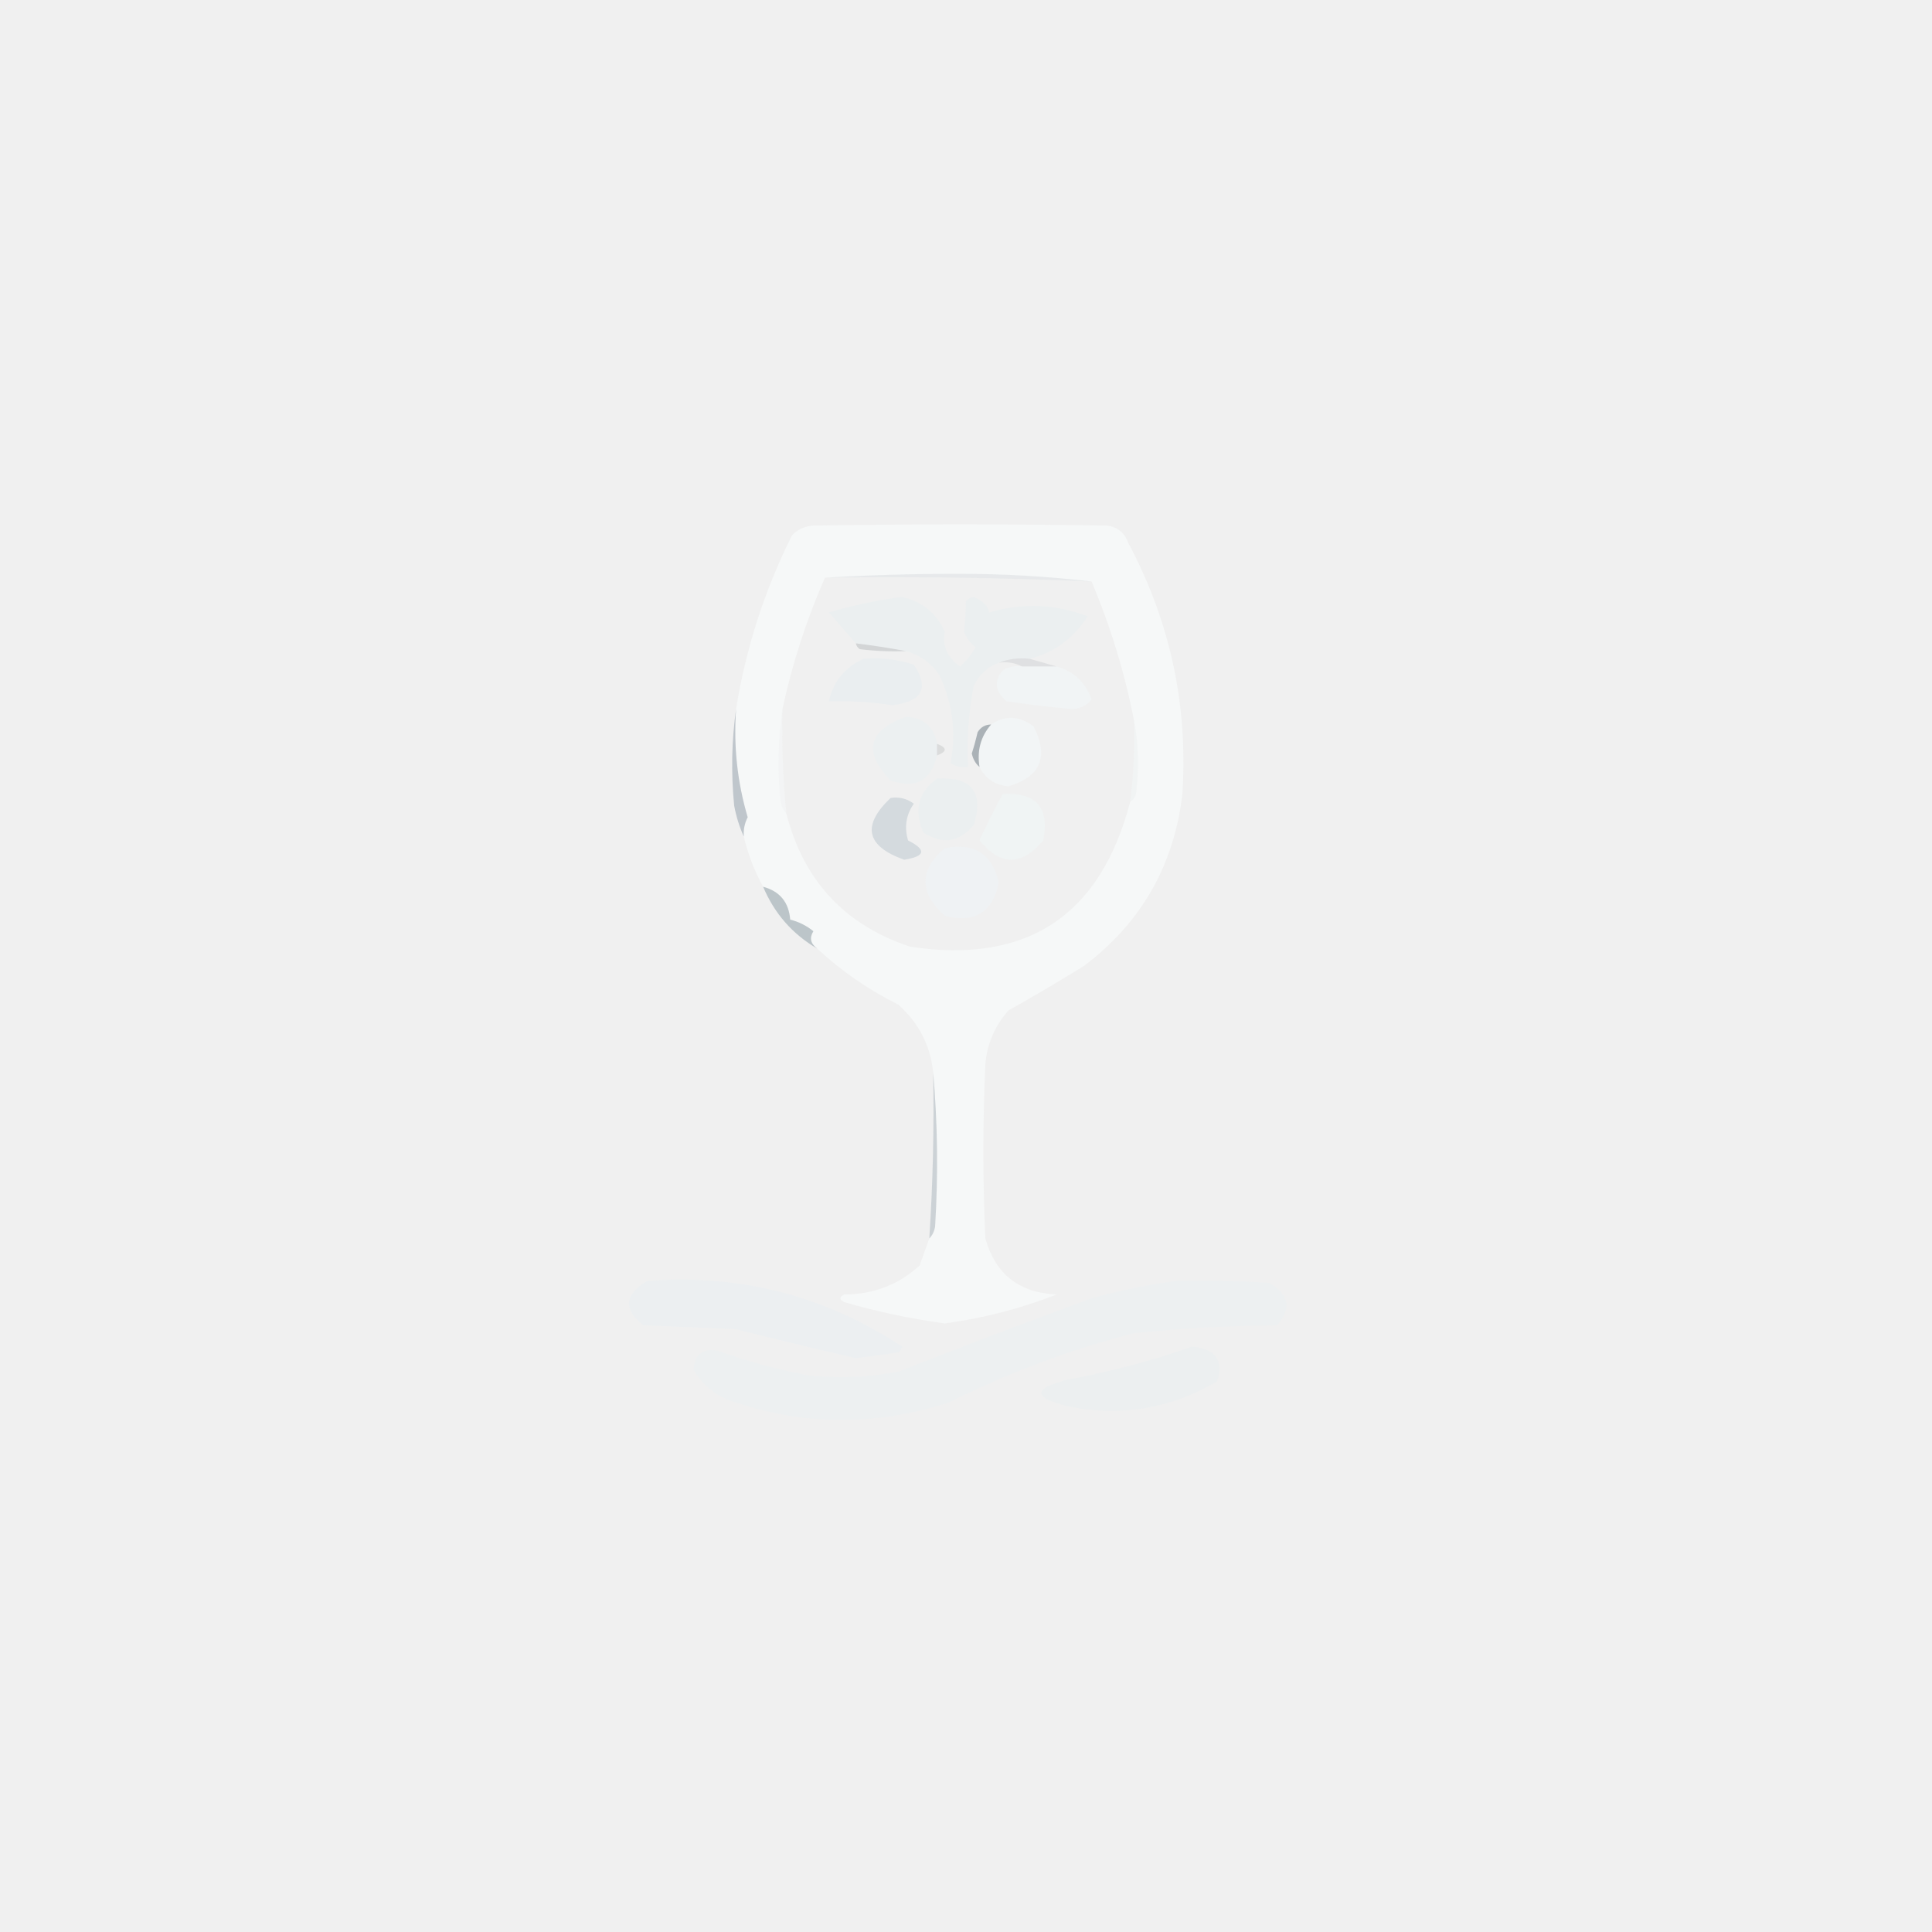
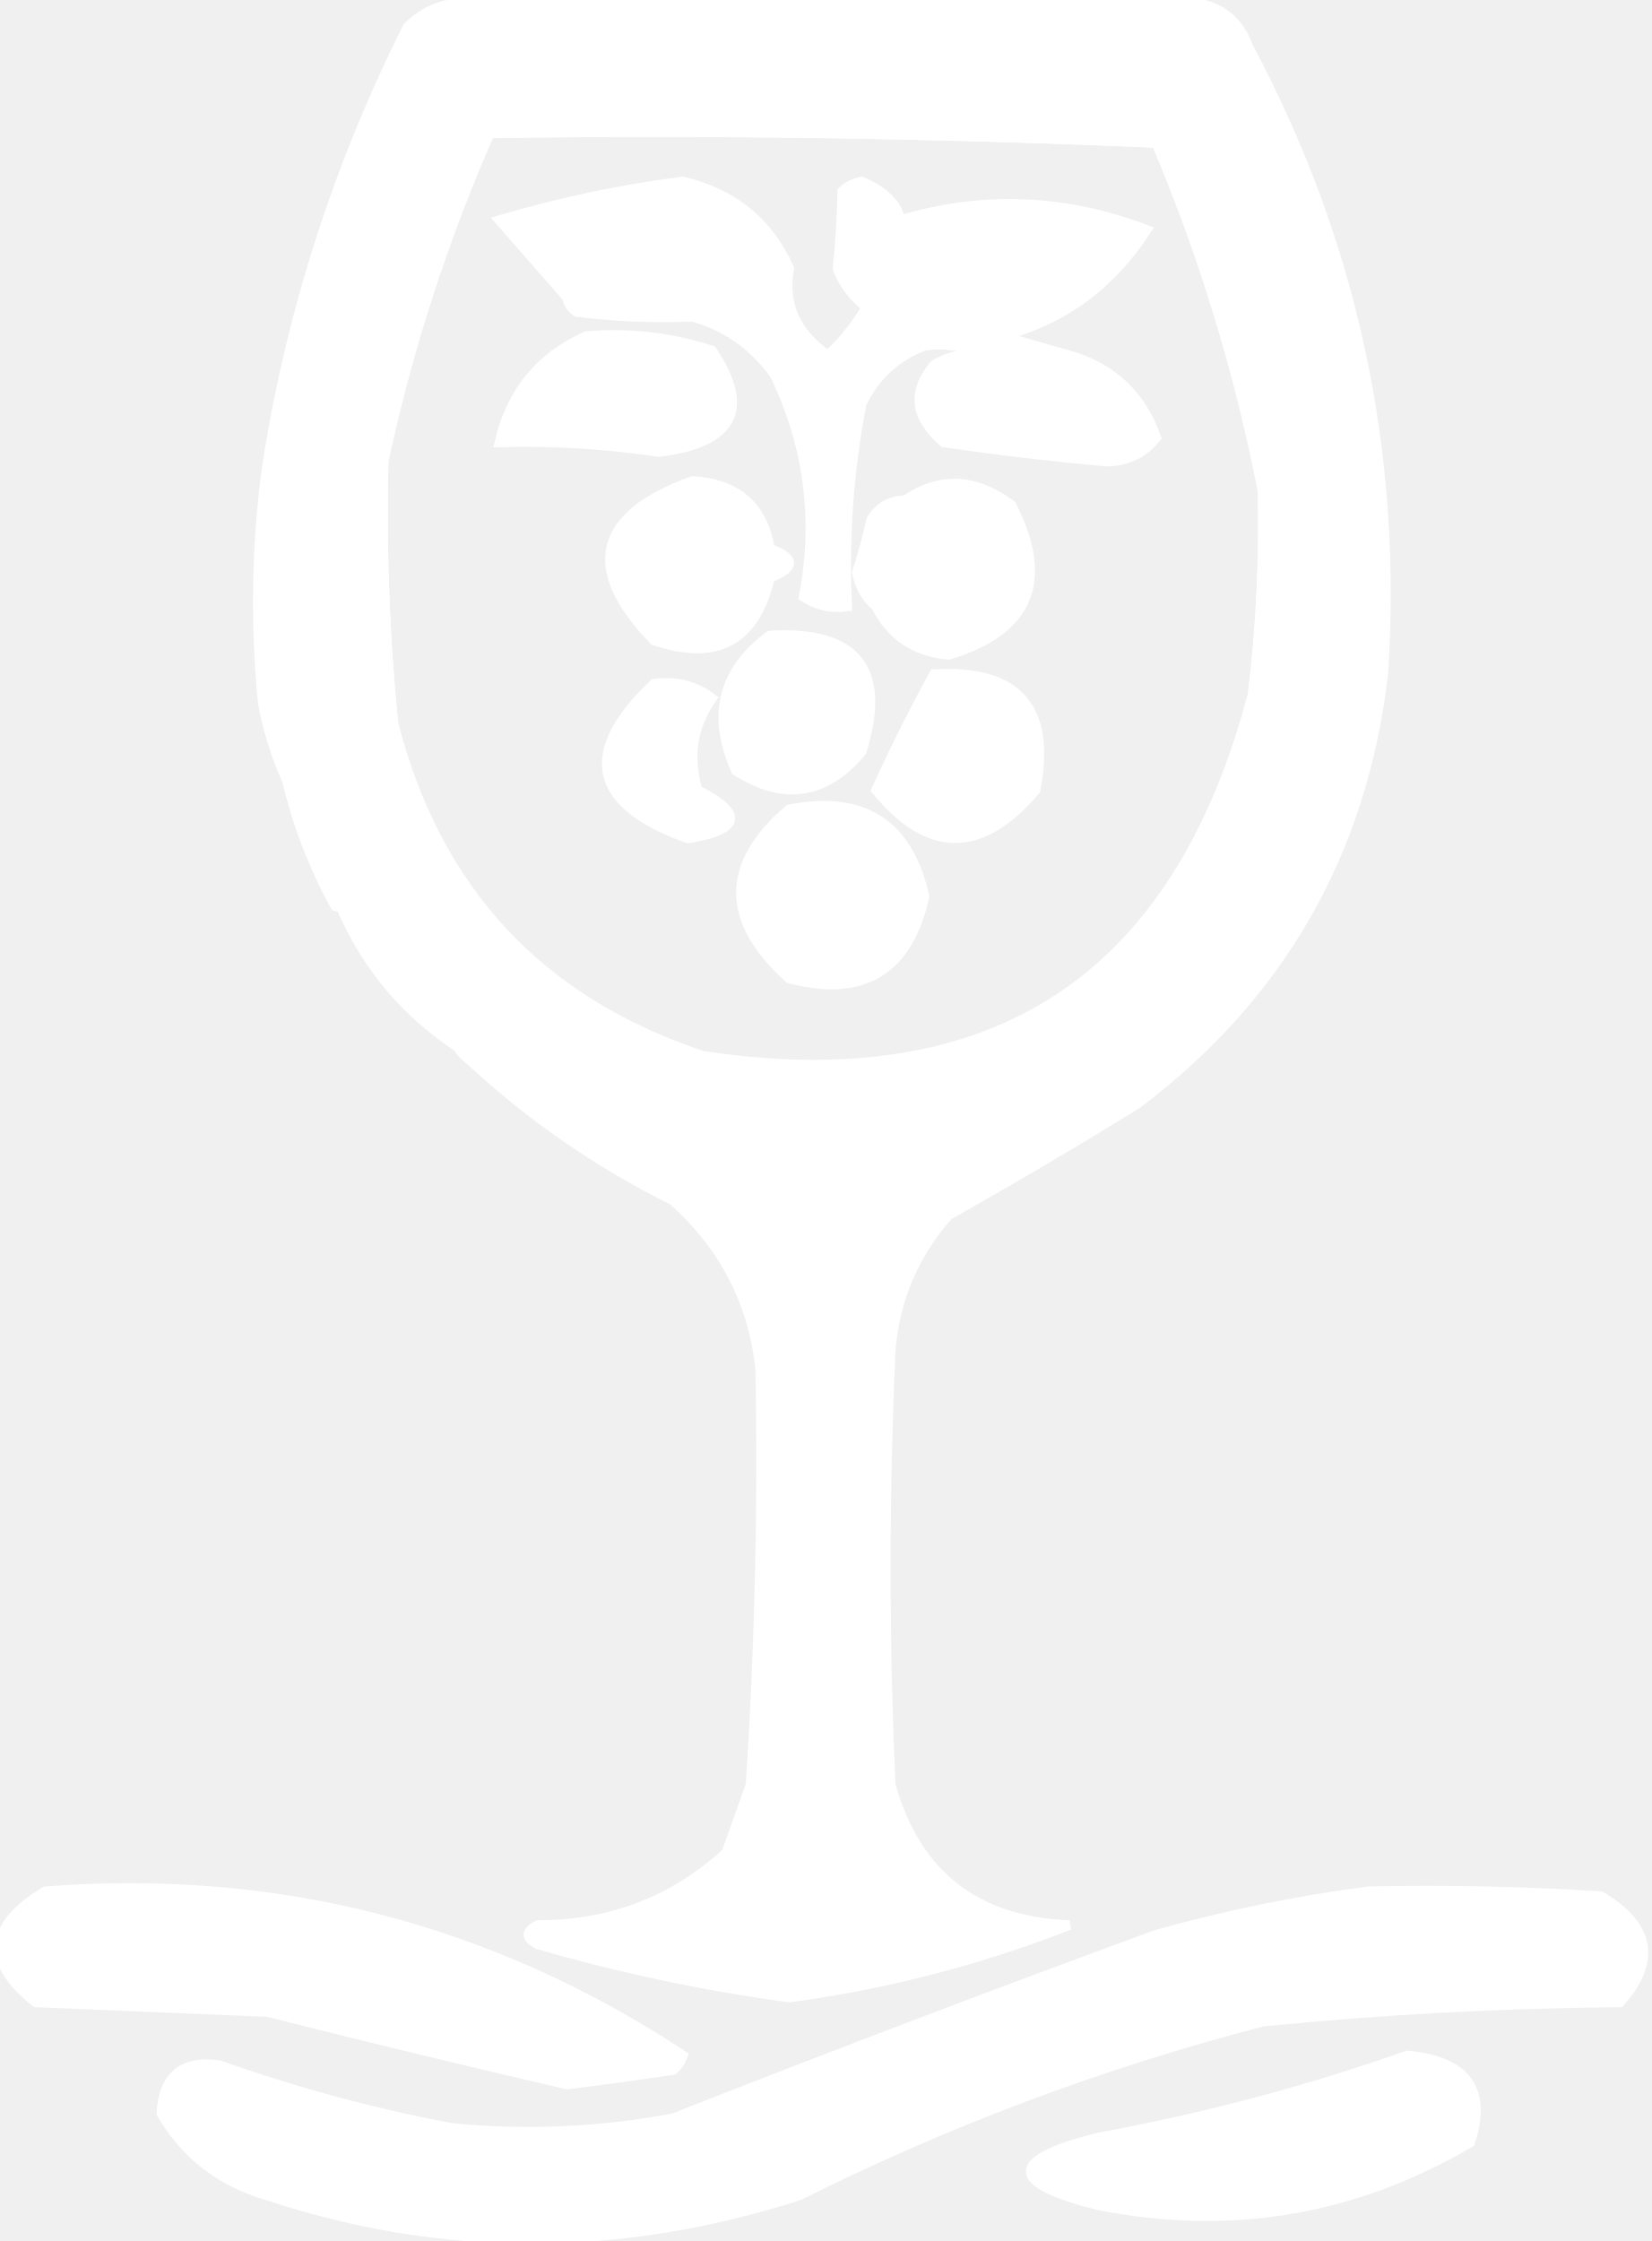
- <svg xmlns="http://www.w3.org/2000/svg" version="1.1" width="500px" height="500px" style="shape-rendering:geometricPrecision; text-rendering:geometricPrecision; image-rendering:optimizeQuality; fill-rule:evenodd; clip-rule:evenodd">
-   <g>
-     <path style="opacity:0.999" fill="#f6f8f8" d="M 240.5,320.5 C 241.268,319.737 241.768,318.737 242,317.5C 242.827,303.994 242.66,290.66 241.5,277.5C 240.798,270.599 237.798,264.765 232.5,260C 224.737,256.131 217.737,251.298 211.5,245.5C 209.752,244.211 209.419,242.711 210.5,241C 208.725,239.561 206.725,238.561 204.5,238C 204.144,233.494 201.811,230.661 197.5,229.5C 195.243,225.395 193.576,221.061 192.5,216.5C 192.357,214.738 192.691,213.071 193.5,211.5C 190.809,202.404 189.809,193.071 190.5,183.5C 193.018,167.765 197.851,152.765 205,138.5C 206.491,136.996 208.324,136.163 210.5,136C 235.748,135.608 261.081,135.608 286.5,136C 289.232,136.398 291.065,137.898 292,140.5C 302.835,160.839 307.501,182.506 306,205.5C 303.818,224.001 295.318,238.835 280.5,250C 274.082,253.959 267.582,257.793 261,261.5C 257.452,265.469 255.452,270.135 255,275.5C 254.333,290.5 254.333,305.5 255,320.5C 257.632,329.794 263.798,334.627 273.5,335C 264.182,338.648 254.515,341.148 244.5,342.5C 235.691,341.298 227.025,339.464 218.5,337C 217.167,336.333 217.167,335.667 218.5,335C 226.048,334.998 232.548,332.498 238,327.5C 238.847,325.146 239.68,322.812 240.5,320.5 Z M 213.5,149.5 C 236.575,149.178 259.575,149.511 282.5,150.5C 287.401,162.101 291.068,174.101 293.5,186.5C 293.674,193.535 293.341,200.535 292.5,207.5C 284.749,237.083 265.749,249.583 235.5,245C 218.582,239.352 207.915,227.852 203.5,210.5C 202.617,201.533 202.284,192.533 202.5,183.5C 205.017,171.799 208.683,160.466 213.5,149.5 Z" />
+ <svg xmlns="http://www.w3.org/2000/svg" width="171" height="232" viewBox="0 0 171 232" fill="none">
+   <g clip-path="url(#clip0_2170_1901)">
+     <mask id="mask0_2170_1901" style="mask-type:luminance" maskUnits="userSpaceOnUse" x="0" y="0" width="171" height="232">
+       <path d="M171 0H0V232H171V0Z" fill="white" />
+     </mask>
+     <g mask="url(#mask0_2170_1901)">
+       <path fill-rule="evenodd" clip-rule="evenodd" d="M77.707 184.794C78.475 184.031 78.975 183.031 79.207 181.794C80.034 168.288 79.867 154.954 78.707 141.794C78.005 134.893 75.005 129.059 69.707 124.294C61.944 120.425 54.944 115.592 48.707 109.794C46.959 108.505 46.626 107.005 47.707 105.294C45.932 103.855 43.932 102.855 41.707 102.294C41.351 97.788 39.018 94.955 34.707 93.794C32.45 89.689 30.783 85.355 29.707 80.794C29.564 79.032 29.898 77.365 30.707 75.794C28.016 66.698 27.016 57.365 27.707 47.794C30.225 32.059 35.058 17.059 42.207 2.794C43.698 1.29 45.531 0.457 47.707 0.294C72.955 -0.098 98.288 -0.098 123.707 0.294C126.439 0.692 128.272 2.192 129.207 4.794C140.042 25.133 144.708 46.8 143.207 69.794C141.025 88.295 132.525 103.129 117.707 114.294C111.289 118.253 104.789 122.087 98.207 125.794C94.659 129.763 92.659 134.429 92.207 139.794C91.54 154.794 91.54 169.794 92.207 184.794C94.839 194.088 101.005 198.921 110.707 199.294C101.389 202.942 91.722 205.442 81.707 206.794C72.898 205.592 64.232 203.758 55.707 201.294C54.374 200.627 54.374 199.961 55.707 199.294C63.255 199.292 69.755 196.792 75.207 191.794C76.054 189.44 76.887 187.106 77.707 184.794ZM50.707 13.794C73.782 13.472 96.782 13.805 119.707 14.794C124.608 26.395 128.275 38.395 130.707 50.794C130.881 57.829 130.548 64.829 129.707 71.794C121.956 101.377 102.956 113.877 72.707 109.294C55.789 103.646 45.122 92.146 40.707 74.794C39.824 65.827 39.491 56.827 39.707 47.794C42.224 36.093 45.89 24.76 50.707 13.794Z" fill="white" stroke="white" />
+       <path fill-rule="evenodd" clip-rule="evenodd" d="M50.707 13.794C62.035 13.127 73.535 12.794 85.207 12.794C97.06 12.795 108.56 13.462 119.707 14.794C96.782 13.805 73.782 13.472 50.707 13.794Z" fill="white" stroke="white" />
+       <path fill-rule="evenodd" clip-rule="evenodd" d="M103.707 34.794C100.822 34.488 98.155 34.821 95.707 35.794C92.758 36.908 90.592 38.908 89.207 41.794C87.868 48.72 87.368 55.72 87.707 62.794C86.063 63.008 84.563 62.674 83.207 61.794C84.73 53.775 83.73 46.108 80.207 38.794C78.026 35.766 75.193 33.766 71.707 32.794C67.514 32.011 63.18 31.345 58.707 30.794C56.396 28.147 54.063 25.48 51.707 22.794C58.151 20.896 64.484 19.563 70.707 18.794C75.933 20.031 79.599 23.031 81.707 27.794C81.035 31.47 82.368 34.47 85.707 36.794C87.27 35.349 88.603 33.683 89.707 31.794C88.322 30.743 87.322 29.41 86.707 27.794C86.985 25.227 87.151 22.561 87.207 19.794C87.768 19.272 88.435 18.939 89.207 18.794C91.571 19.806 92.905 21.139 93.207 22.794C101.754 20.25 110.254 20.583 118.707 23.794C115.033 29.495 110.033 33.162 103.707 34.794Z" fill="white" stroke="white" />
+       <path fill-rule="evenodd" clip-rule="evenodd" d="M58.707 30.794C63.18 31.345 67.514 32.011 71.707 32.794C67.693 32.96 63.693 32.793 59.707 32.294C59.151 31.911 58.818 31.411 58.707 30.794Z" fill="white" stroke="white" />
+       <path fill-rule="evenodd" clip-rule="evenodd" d="M60.707 34.794C65.174 34.427 69.507 34.927 73.707 36.294C77.761 42.353 75.928 45.853 68.207 46.794C62.736 45.976 57.236 45.642 51.707 45.794C52.905 40.601 55.905 36.935 60.707 34.794Z" fill="white" stroke="white" />
+       <path fill-rule="evenodd" clip-rule="evenodd" d="M95.707 35.794C98.155 34.821 100.822 34.488 103.707 34.794C106.04 35.461 108.374 36.127 110.707 36.794C107.707 36.794 104.707 36.794 101.707 36.794C99.942 35.833 97.942 35.499 95.707 35.794Z" fill="white" stroke="white" />
+       <path fill-rule="evenodd" clip-rule="evenodd" d="M101.707 36.794C104.707 36.794 107.707 36.794 110.707 36.794C115.154 38.074 118.154 40.907 119.707 45.294C118.493 46.863 116.826 47.696 114.707 47.794C108.998 47.291 103.332 46.625 97.707 45.794C94.722 43.26 94.389 40.593 96.707 37.794C98.252 36.842 99.919 36.509 101.707 36.794Z" fill="white" stroke="white" />
+       <path fill-rule="evenodd" clip-rule="evenodd" d="M79.707 56.794C79.707 57.794 79.707 58.794 79.707 59.794C78.201 66.34 74.201 68.507 67.707 66.294C60.506 58.838 61.839 53.338 71.707 49.794C76.307 50.068 78.974 52.401 79.707 56.794Z" fill="white" stroke="white" />
+       <path fill-rule="evenodd" clip-rule="evenodd" d="M90.707 62.794C90.014 58.541 91.014 54.875 93.707 51.794C97.295 49.333 100.962 49.499 104.707 52.294C108.706 60.123 106.539 65.29 98.207 67.794C94.743 67.485 92.243 65.818 90.707 62.794Z" fill="white" stroke="white" />
+       <path fill-rule="evenodd" clip-rule="evenodd" d="M39.707 47.794C39.491 56.827 39.824 65.827 40.707 74.794C39.939 74.031 39.439 73.031 39.207 71.794C38.384 63.617 38.551 55.617 39.707 47.794Z" fill="white" stroke="white" />
+       <path fill-rule="evenodd" clip-rule="evenodd" d="M79.707 56.794C82.374 57.794 82.374 58.794 79.707 59.794C79.707 58.794 79.707 57.794 79.707 56.794Z" fill="white" stroke="white" />
+       <path fill-rule="evenodd" clip-rule="evenodd" d="M93.707 51.794C91.014 54.875 90.014 58.541 90.707 62.794C89.682 61.92 89.015 60.753 88.707 59.294C89.285 57.483 89.785 55.649 90.207 53.794C91.023 52.471 92.19 51.805 93.707 51.794Z" fill="white" stroke="white" />
+       <path fill-rule="evenodd" clip-rule="evenodd" d="M130.707 50.794C131.86 56.947 132.027 63.28 131.207 69.794C130.929 70.71 130.429 71.376 129.707 71.794C130.548 64.829 130.881 57.829 130.707 50.794Z" fill="white" stroke="white" />
+       <path fill-rule="evenodd" clip-rule="evenodd" d="M79.707 65.794C88.692 65.273 91.859 69.273 89.207 77.794C85.502 82.276 81.169 82.943 76.207 79.794C73.643 74.046 74.81 69.379 79.707 65.794Z" fill="white" stroke="white" />
+       <path fill-rule="evenodd" clip-rule="evenodd" d="M27.707 47.794C27.016 57.365 28.016 66.698 30.707 75.794C29.898 77.365 29.564 79.032 29.707 80.794C28.586 78.34 27.753 75.673 27.207 72.794C26.384 64.284 26.55 55.95 27.707 47.794Z" fill="white" stroke="white" />
+       <path fill-rule="evenodd" clip-rule="evenodd" d="M96.707 69.794C105.36 69.281 108.86 73.281 107.207 81.794C101.619 88.428 96.119 88.428 90.707 81.794C92.583 77.662 94.583 73.662 96.707 69.794Z" fill="white" stroke="white" />
+       <path fill-rule="evenodd" clip-rule="evenodd" d="M67.707 70.794C69.957 70.475 71.957 70.975 73.707 72.294C71.703 75.135 71.203 78.301 72.207 81.794C77.058 84.241 76.725 85.908 71.207 86.794C61.343 83.267 60.177 77.934 67.707 70.794Z" fill="white" stroke="white" />
+       <path fill-rule="evenodd" clip-rule="evenodd" d="M81.707 83.794C89.361 82.282 94.027 85.282 95.707 92.794C94.028 100.469 89.361 103.303 81.707 101.294C75.049 95.291 75.049 89.458 81.707 83.794Z" fill="white" stroke="white" />
+       <path fill-rule="evenodd" clip-rule="evenodd" d="M34.707 93.794C39.018 94.955 41.351 97.788 41.707 102.294C43.932 102.855 45.932 103.855 47.707 105.294C46.626 107.005 46.959 108.505 48.707 109.794C42.287 106.038 37.62 100.705 34.707 93.794Z" fill="white" />
+       <path fill-rule="evenodd" clip-rule="evenodd" d="M78.707 141.794C79.867 154.954 80.034 168.288 79.207 181.794C78.975 183.031 78.475 184.031 77.707 184.794C78.638 170.49 78.971 156.157 78.707 141.794Z" fill="white" stroke="white" />
+       <path fill-rule="evenodd" clip-rule="evenodd" d="M4.707 195.794C28.687 193.955 50.687 199.622 70.707 212.794C70.498 213.38 70.164 213.88 69.707 214.294C66.047 214.841 62.38 215.341 58.707 215.794C48.354 213.399 38.021 210.899 27.707 208.294C19.707 207.961 11.707 207.627 3.707 207.294C-1.549 203.16 -1.216 199.327 4.707 195.794Z" fill="white" stroke="white" />
+       <path fill-rule="evenodd" clip-rule="evenodd" d="M141.707 195.794C149.714 195.628 157.714 195.794 165.707 196.294C170.849 199.336 171.516 203.002 167.707 207.294C155.326 207.399 142.993 208.066 130.707 209.294C114.079 213.608 98.079 219.608 82.707 227.294C64.072 233.266 45.738 233.266 27.707 227.294C22.838 225.877 19.171 223.043 16.707 218.794C16.909 214.923 18.909 213.257 22.707 213.794C30.526 216.582 38.526 218.749 46.707 220.294C54.422 221.056 62.088 220.723 69.707 219.294C86.307 212.761 102.973 206.428 119.707 200.294C127.05 198.241 134.383 196.741 141.707 195.794Z" fill="white" stroke="white" />
+       <path fill-rule="evenodd" clip-rule="evenodd" d="M145.707 212.794C151.808 213.351 153.975 216.351 152.207 221.794C140.24 228.843 127.407 231.01 113.707 228.294C104.374 225.961 104.374 223.627 113.707 221.294C124.727 219.265 135.394 216.432 145.707 212.794Z" fill="white" stroke="white" />
+     </g>
  </g>
-   <g>
-     <path style="opacity:0.208" fill="#acb4ba" d="M 213.5,149.5 C 224.828,148.833 236.328,148.5 248,148.5C 259.853,148.501 271.353,149.168 282.5,150.5C 259.575,149.511 236.575,149.178 213.5,149.5 Z" />
-   </g>
-   <g>
-     <path style="opacity:0.999" fill="#ebeff0" d="M 266.5,170.5 C 263.615,170.194 260.948,170.527 258.5,171.5C 255.551,172.614 253.385,174.614 252,177.5C 250.661,184.426 250.161,191.426 250.5,198.5C 248.856,198.714 247.356,198.38 246,197.5C 247.523,189.481 246.523,181.814 243,174.5C 240.819,171.472 237.986,169.472 234.5,168.5C 230.307,167.717 225.973,167.051 221.5,166.5C 219.189,163.853 216.856,161.186 214.5,158.5C 220.944,156.602 227.277,155.269 233.5,154.5C 238.726,155.737 242.392,158.737 244.5,163.5C 243.828,167.176 245.161,170.176 248.5,172.5C 250.063,171.055 251.396,169.389 252.5,167.5C 251.115,166.449 250.115,165.116 249.5,163.5C 249.778,160.933 249.944,158.267 250,155.5C 250.561,154.978 251.228,154.645 252,154.5C 254.364,155.512 255.698,156.845 256,158.5C 264.547,155.956 273.047,156.289 281.5,159.5C 277.826,165.201 272.826,168.868 266.5,170.5 Z" />
-   </g>
-   <g>
-     <path style="opacity:0.255" fill="#7d868b" d="M 221.5,166.5 C 225.973,167.051 230.307,167.717 234.5,168.5C 230.486,168.666 226.486,168.499 222.5,168C 221.944,167.617 221.611,167.117 221.5,166.5 Z" />
-   </g>
-   <g>
-     <path style="opacity:1" fill="#eaeef0" d="M 223.5,170.5 C 227.967,170.133 232.3,170.633 236.5,172C 240.554,178.059 238.721,181.559 231,182.5C 225.529,181.682 220.029,181.348 214.5,181.5C 215.698,176.307 218.698,172.641 223.5,170.5 Z" />
-   </g>
-   <g>
-     <path style="opacity:0.176" fill="#90949d" d="M 258.5,171.5 C 260.948,170.527 263.615,170.194 266.5,170.5C 268.833,171.167 271.167,171.833 273.5,172.5C 270.5,172.5 267.5,172.5 264.5,172.5C 262.735,171.539 260.735,171.205 258.5,171.5 Z" />
-   </g>
-   <g>
-     <path style="opacity:0.999" fill="#f1f4f5" d="M 264.5,172.5 C 267.5,172.5 270.5,172.5 273.5,172.5C 277.947,173.78 280.947,176.613 282.5,181C 281.286,182.569 279.619,183.402 277.5,183.5C 271.791,182.997 266.125,182.331 260.5,181.5C 257.515,178.966 257.182,176.299 259.5,173.5C 261.045,172.548 262.712,172.215 264.5,172.5 Z" />
-   </g>
-   <g>
-     <path style="opacity:1" fill="#ecf0f1" d="M 242.5,192.5 C 242.5,193.5 242.5,194.5 242.5,195.5C 240.994,202.046 236.994,204.213 230.5,202C 223.299,194.544 224.632,189.044 234.5,185.5C 239.1,185.774 241.767,188.107 242.5,192.5 Z" />
-   </g>
-   <g>
-     <path style="opacity:0.999" fill="#f2f5f6" d="M 253.5,198.5 C 252.807,194.247 253.807,190.581 256.5,187.5C 260.088,185.039 263.755,185.205 267.5,188C 271.499,195.829 269.332,200.996 261,203.5C 257.536,203.191 255.036,201.524 253.5,198.5 Z" />
-   </g>
-   <g>
-     <path style="opacity:0.067" fill="#c4cacc" d="M 202.5,183.5 C 202.284,192.533 202.617,201.533 203.5,210.5C 202.732,209.737 202.232,208.737 202,207.5C 201.177,199.323 201.344,191.323 202.5,183.5 Z" />
-   </g>
-   <g>
-     <path style="opacity:0.122" fill="#3f4a4c" d="M 242.5,192.5 C 245.167,193.5 245.167,194.5 242.5,195.5C 242.5,194.5 242.5,193.5 242.5,192.5 Z" />
-   </g>
-   <g>
-     <path style="opacity:0.918" fill="#a5adb2" d="M 256.5,187.5 C 253.807,190.581 252.807,194.247 253.5,198.5C 252.475,197.626 251.808,196.459 251.5,195C 252.078,193.189 252.578,191.355 253,189.5C 253.816,188.177 254.983,187.511 256.5,187.5 Z" />
-   </g>
-   <g>
-     <path style="opacity:0.057" fill="#aab0b3" d="M 293.5,186.5 C 294.653,192.653 294.82,198.986 294,205.5C 293.722,206.416 293.222,207.082 292.5,207.5C 293.341,200.535 293.674,193.535 293.5,186.5 Z" />
-   </g>
-   <g>
-     <path style="opacity:1" fill="#ebeff0" d="M 242.5,201.5 C 251.485,200.979 254.652,204.979 252,213.5C 248.295,217.982 243.962,218.649 239,215.5C 236.436,209.752 237.603,205.085 242.5,201.5 Z" />
-   </g>
-   <g>
-     <path style="opacity:0.996" fill="#bfc6cc" d="M 190.5,183.5 C 189.809,193.071 190.809,202.404 193.5,211.5C 192.691,213.071 192.357,214.738 192.5,216.5C 191.379,214.046 190.546,211.379 190,208.5C 189.177,199.99 189.343,191.656 190.5,183.5 Z" />
-   </g>
-   <g>
-     <path style="opacity:0.997" fill="#f0f4f4" d="M 259.5,205.5 C 268.153,204.987 271.653,208.987 270,217.5C 264.412,224.134 258.912,224.134 253.5,217.5C 255.376,213.368 257.376,209.368 259.5,205.5 Z" />
-   </g>
-   <g>
-     <path style="opacity:0.993" fill="#d4dade" d="M 230.5,206.5 C 232.75,206.181 234.75,206.681 236.5,208C 234.496,210.841 233.996,214.007 235,217.5C 239.851,219.947 239.518,221.614 234,222.5C 224.136,218.973 222.97,213.64 230.5,206.5 Z" />
-   </g>
-   <g>
-     <path style="opacity:1" fill="#eff2f4" d="M 244.5,219.5 C 252.154,217.988 256.82,220.988 258.5,228.5C 256.821,236.175 252.154,239.009 244.5,237C 237.842,230.997 237.842,225.164 244.5,219.5 Z" />
-   </g>
-   <g>
-     <path style="opacity:1" fill="#bcc5c9" d="M 197.5,229.5 C 201.811,230.661 204.144,233.494 204.5,238C 206.725,238.561 208.725,239.561 210.5,241C 209.419,242.711 209.752,244.211 211.5,245.5C 205.08,241.744 200.413,236.411 197.5,229.5 Z" />
-   </g>
-   <g>
-     <path style="opacity:0.624" fill="#b7c1c7" d="M 241.5,277.5 C 242.66,290.66 242.827,303.994 242,317.5C 241.768,318.737 241.268,319.737 240.5,320.5C 241.431,306.196 241.764,291.863 241.5,277.5 Z" />
-   </g>
-   <g>
-     <path style="opacity:1" fill="#eceff1" d="M 167.5,331.5 C 191.48,329.661 213.48,335.328 233.5,348.5C 233.291,349.086 232.957,349.586 232.5,350C 228.84,350.547 225.173,351.047 221.5,351.5C 211.147,349.105 200.814,346.605 190.5,344C 182.5,343.667 174.5,343.333 166.5,343C 161.244,338.866 161.577,335.033 167.5,331.5 Z" />
-   </g>
-   <g>
-     <path style="opacity:1" fill="#edf0f1" d="M 304.5,331.5 C 312.507,331.334 320.507,331.5 328.5,332C 333.642,335.042 334.309,338.708 330.5,343C 318.119,343.105 305.786,343.772 293.5,345C 276.872,349.314 260.872,355.314 245.5,363C 226.865,368.972 208.531,368.972 190.5,363C 185.631,361.583 181.964,358.749 179.5,354.5C 179.702,350.629 181.702,348.963 185.5,349.5C 193.319,352.288 201.319,354.455 209.5,356C 217.215,356.762 224.881,356.429 232.5,355C 249.1,348.467 265.766,342.134 282.5,336C 289.843,333.947 297.176,332.447 304.5,331.5 Z" />
-   </g>
-   <g>
-     <path style="opacity:1" fill="#eceff0" d="M 308.5,348.5 C 314.601,349.057 316.768,352.057 315,357.5C 303.033,364.549 290.2,366.716 276.5,364C 267.167,361.667 267.167,359.333 276.5,357C 287.52,354.971 298.187,352.138 308.5,348.5 Z" />
-   </g>
+   <defs>
+     <clipPath id="clip0_2170_1901">
+       <rect width="171" height="232" fill="white" />
+     </clipPath>
+   </defs>
</svg>
